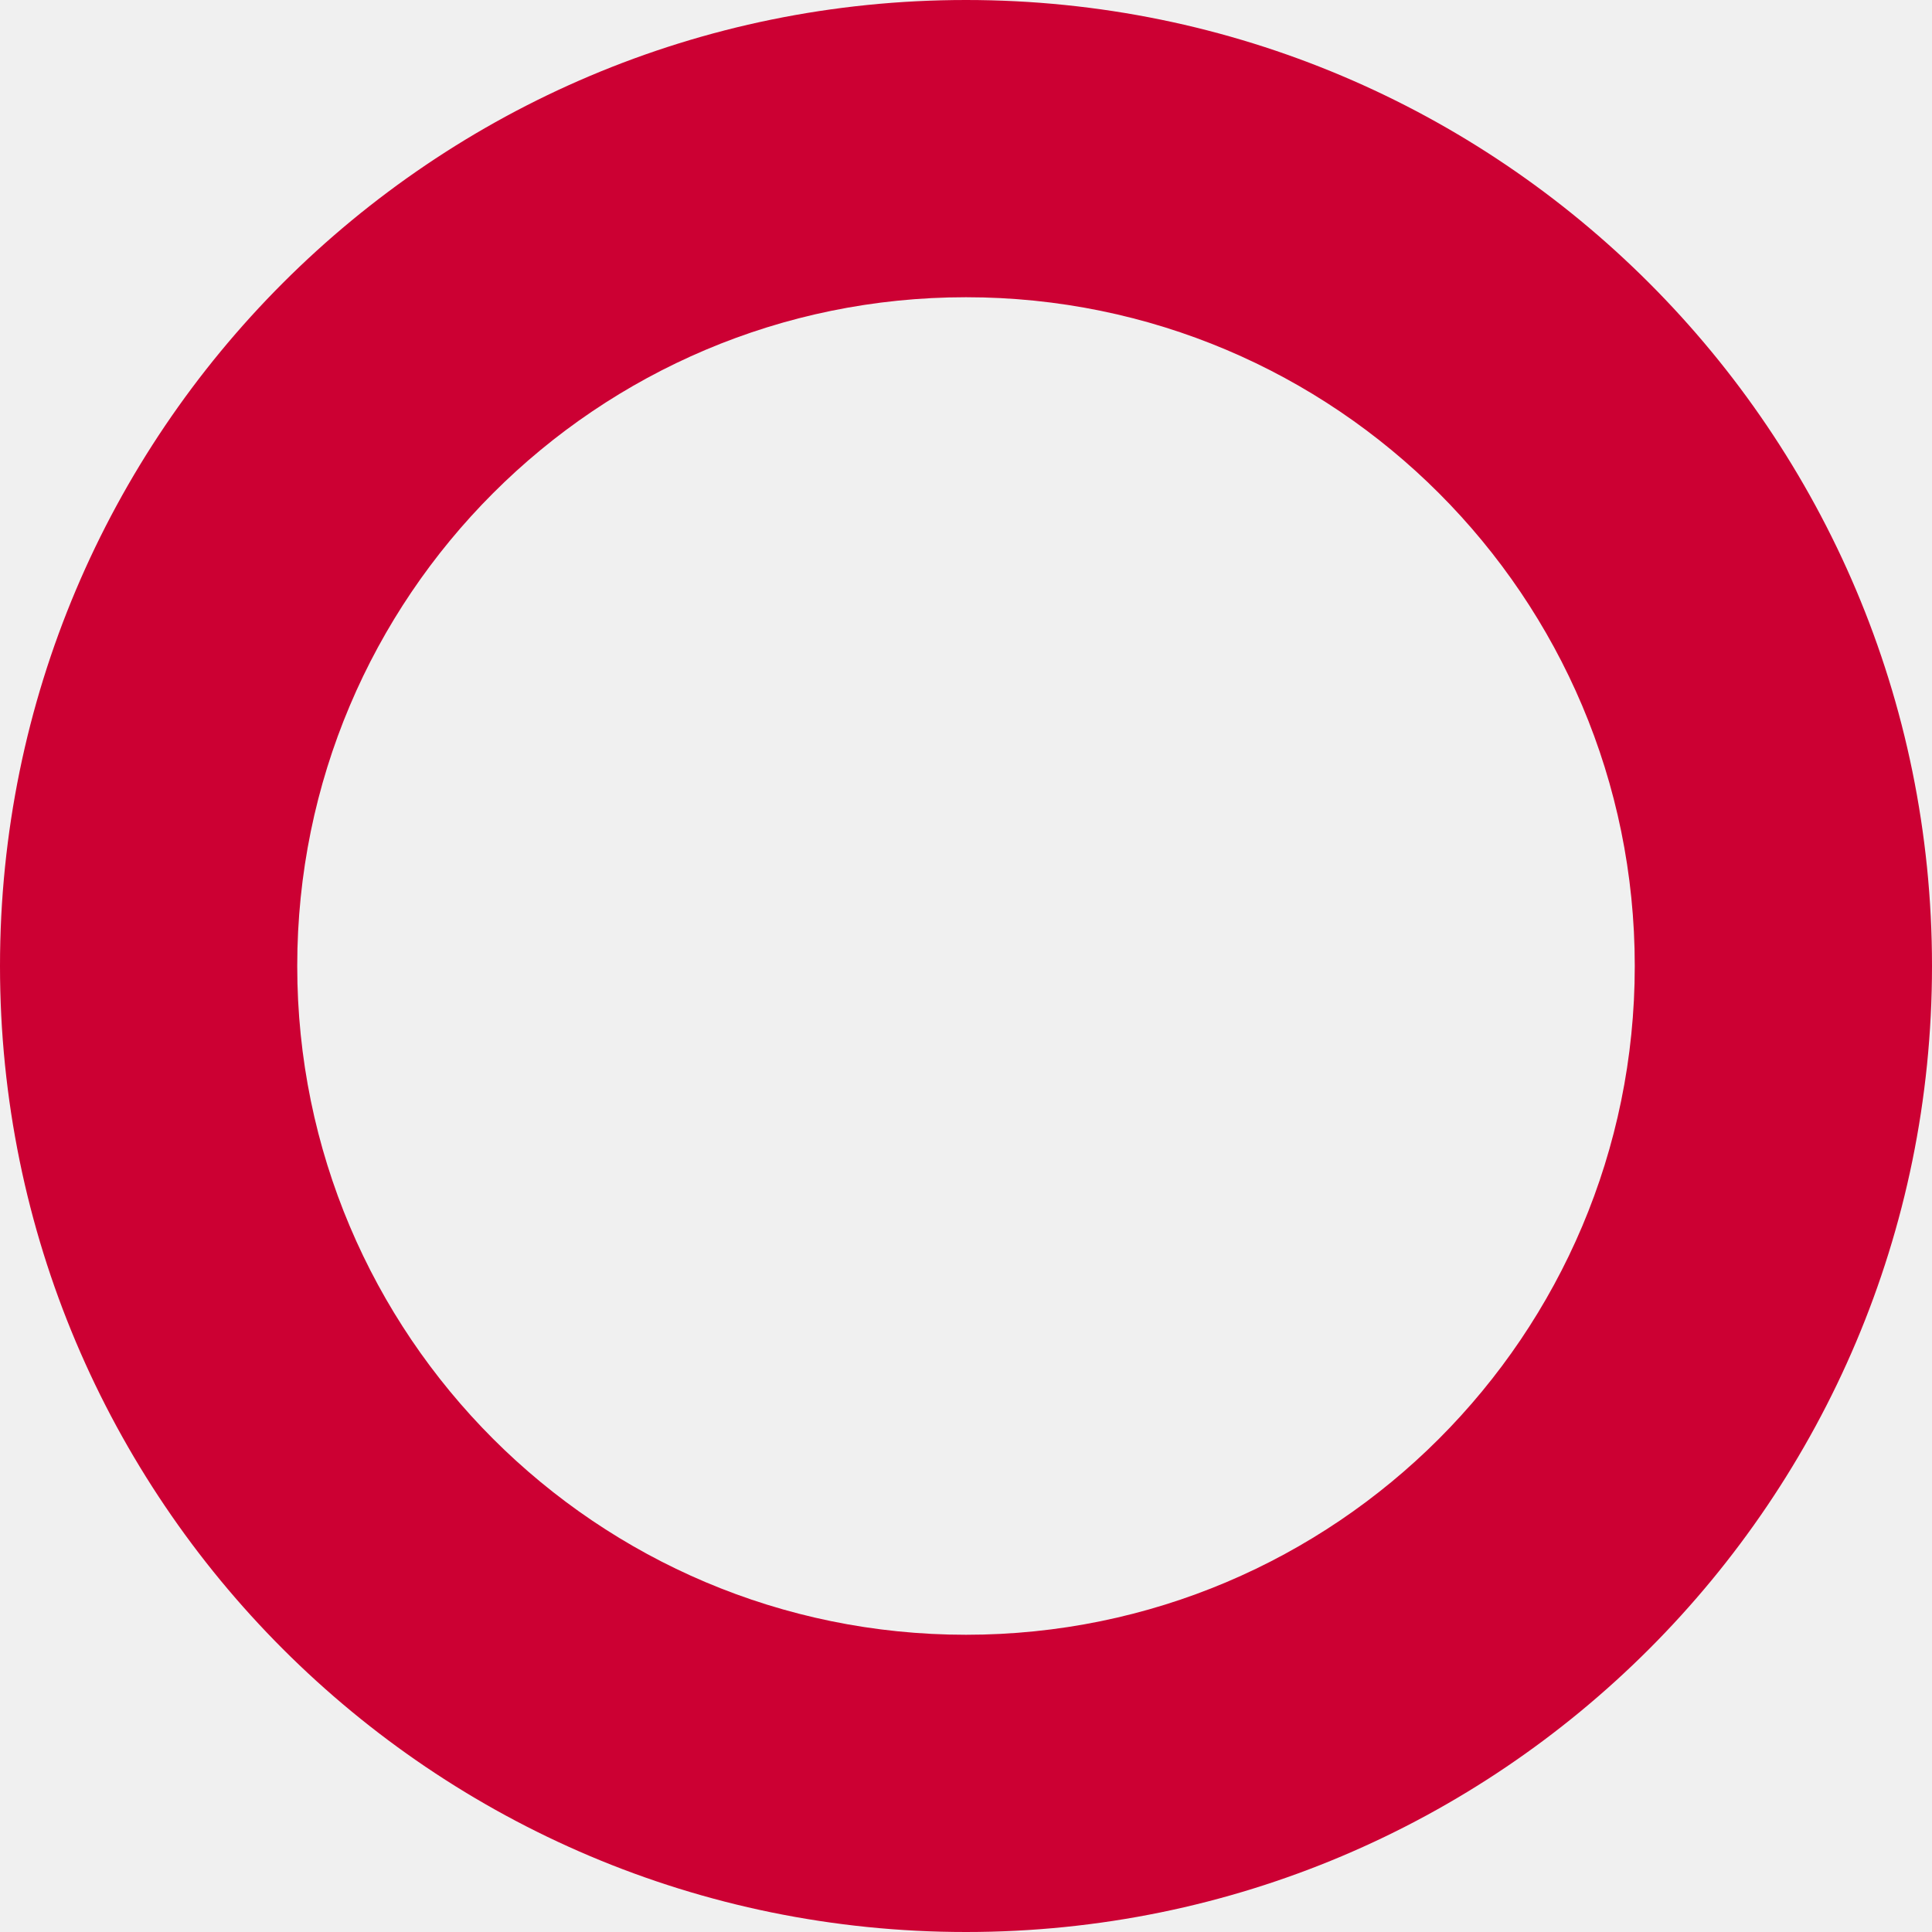
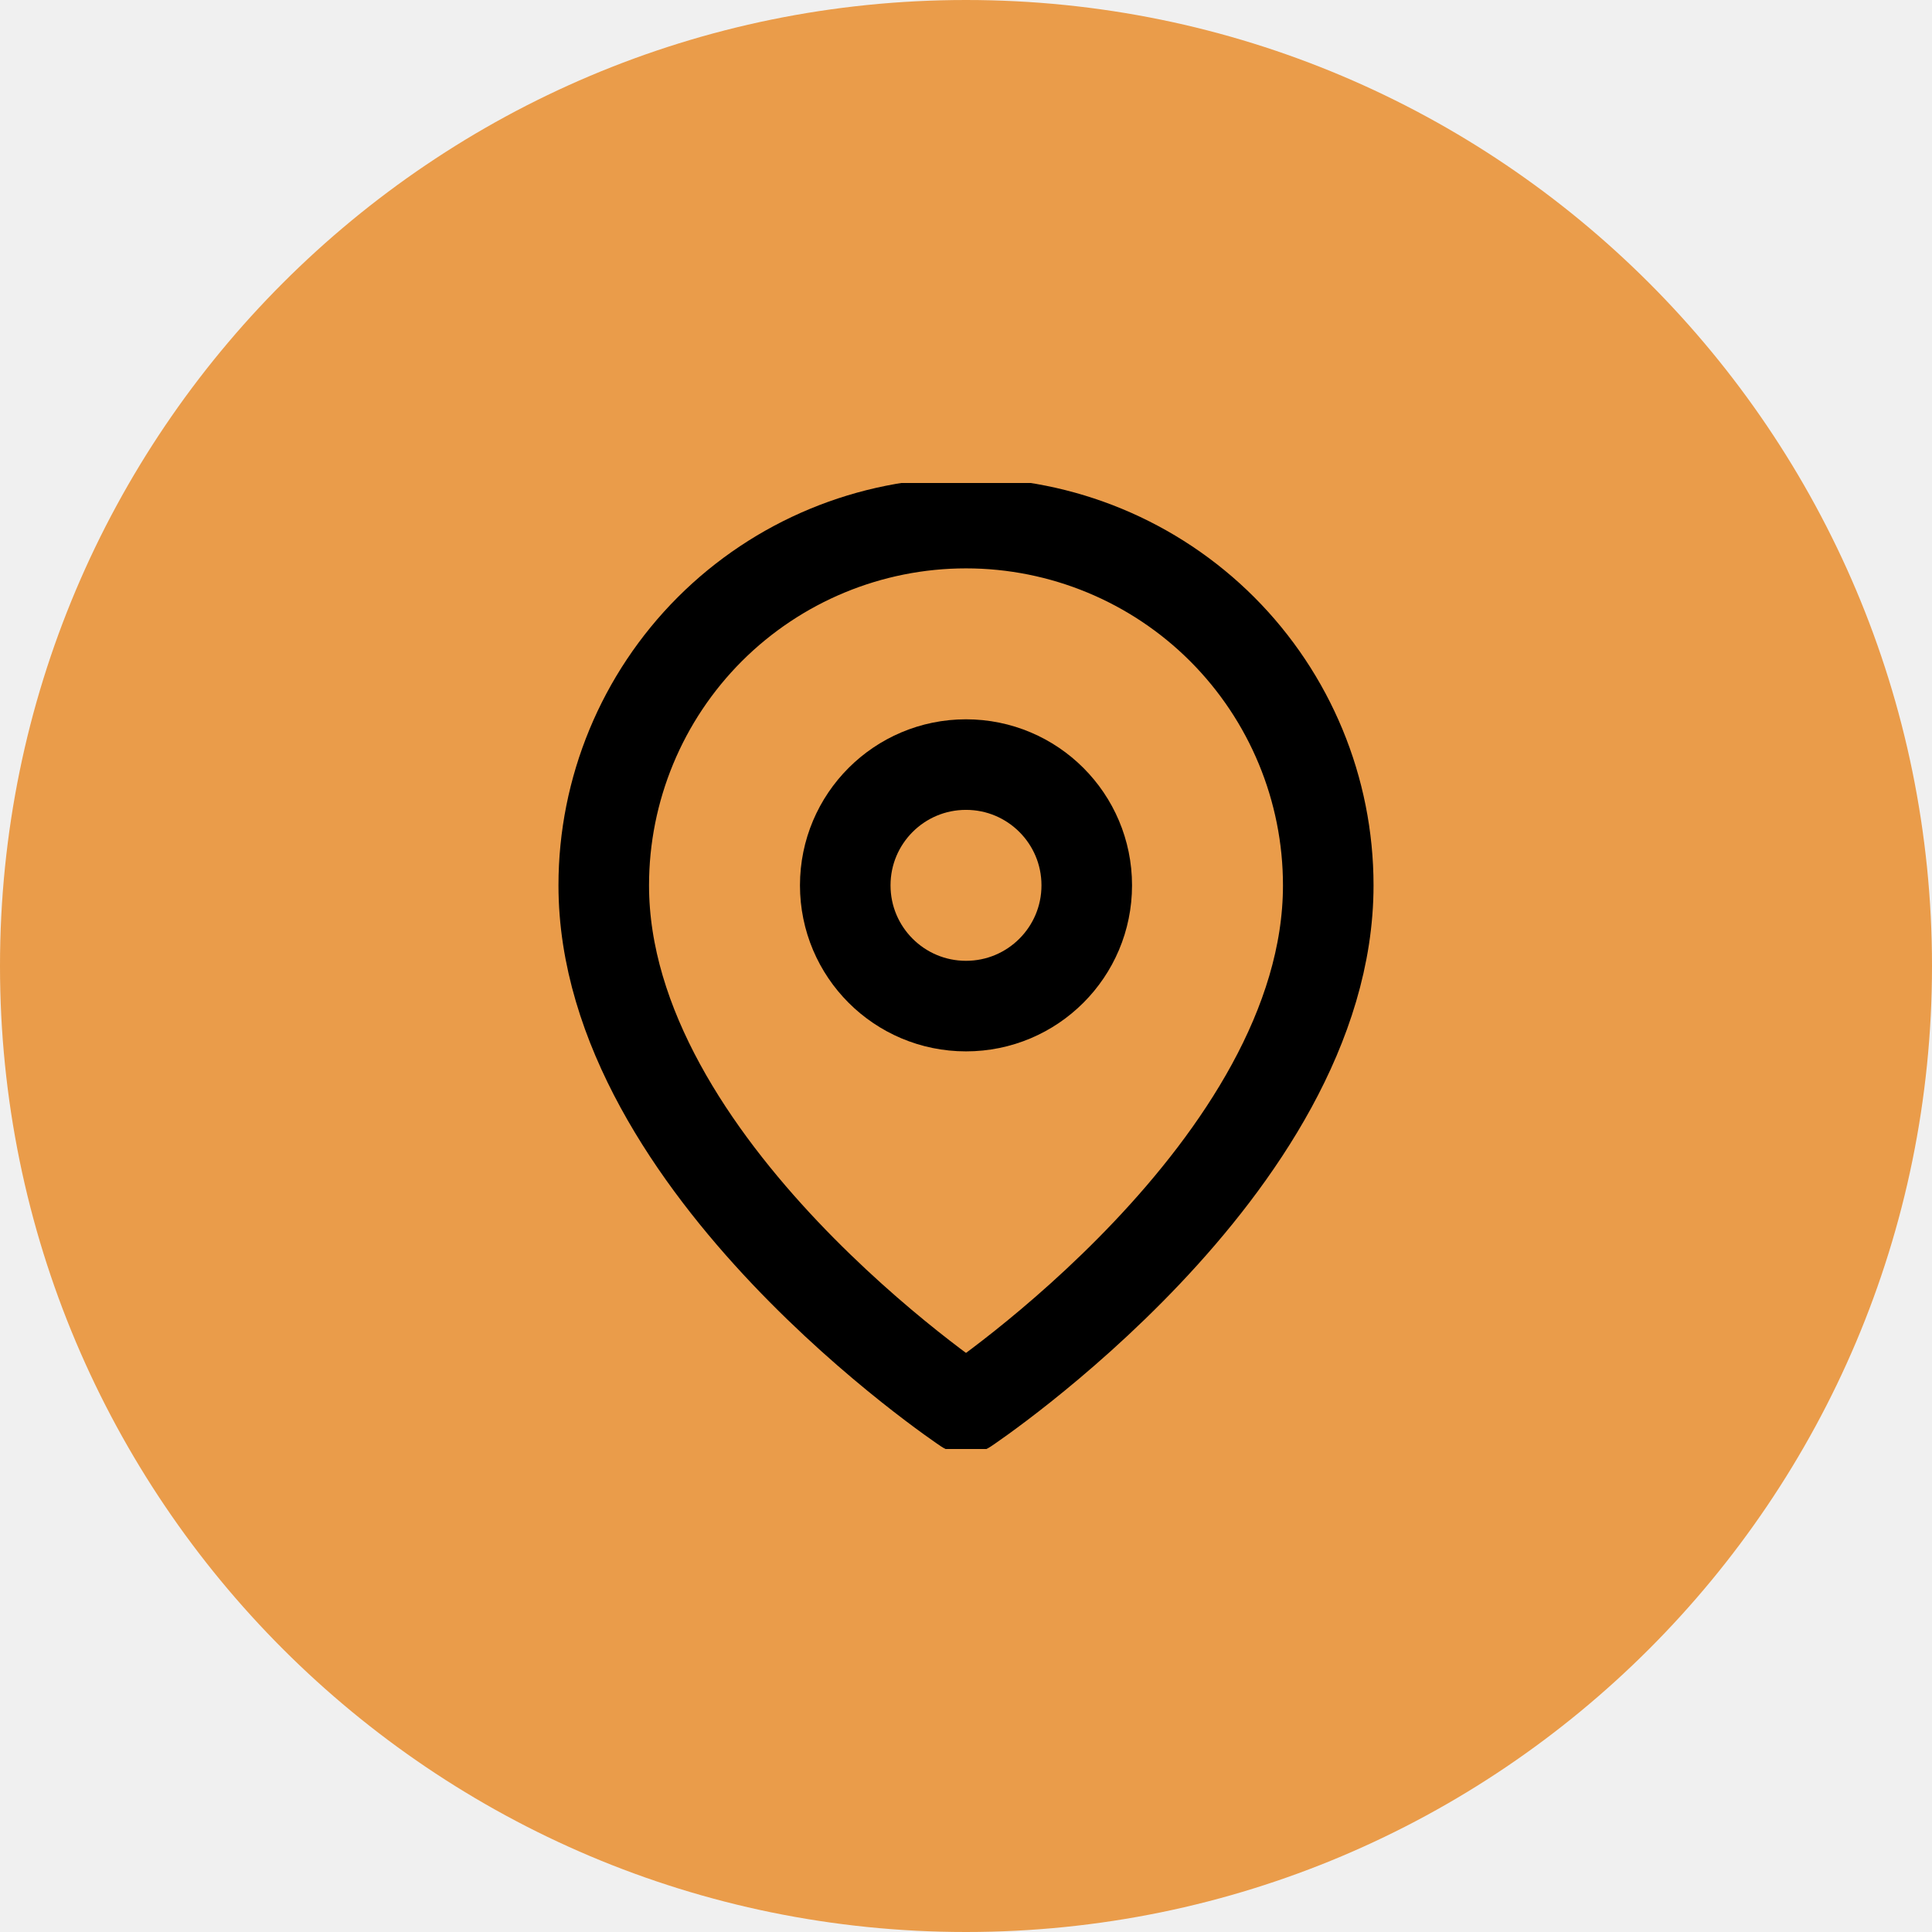
- <svg xmlns="http://www.w3.org/2000/svg" width="13px" height="13px" viewBox="0 0 13 13" version="1.1">
-   <g id="Page-1" stroke="none" stroke-width="1" fill="none" fill-rule="evenodd">
-     <g id="Measurements" transform="translate(-1054, -430)" fill="#cc0033" fill-rule="nonzero">
-       <path d="M1060.5,443 C1064.09,443 1067,440.09 1067,436.5 C1067,432.91 1064.09,430 1060.5,430 C1056.91,430 1054,432.91 1054,436.5 C1054,440.09 1056.91,443 1060.5,443 Z M1060.5,441 C1058.015,441 1056,438.985 1056,436.5 C1056,434.015 1058.015,432 1060.5,432 C1062.985,432 1065,434.015 1065,436.5 C1065,438.985 1062.985,441 1060.5,441 Z" id="Oval" />
-     </g>
+ <svg xmlns="http://www.w3.org/2000/svg" width="32" height="32" viewBox="0 0 32 32" fill="none">
+   <circle cx="16" cy="16" r="16" fill="#EA9C4A" />
+   <g clip-path="url(#clip0_30971_131271)">
+     <path d="M22 14.664C22 19.331 16 23.331 16 23.331C16 23.331 10 19.331 10 14.664C10 13.073 10.632 11.547 11.757 10.421C12.883 9.296 14.409 8.664 16 8.664C17.591 8.664 19.117 9.296 20.243 10.421C21.368 11.547 22 13.073 22 14.664Z" stroke="black" stroke-width="1.5" stroke-linecap="round" stroke-linejoin="round" />
+     <path d="M16 16.664C17.105 16.664 18 15.769 18 14.664C18 13.559 17.105 12.664 16 12.664C14.895 12.664 14 13.559 14 14.664C14 15.769 14.895 16.664 16 16.664Z" stroke="black" stroke-width="1.5" stroke-linecap="round" stroke-linejoin="round" />
  </g>
+   <defs>
+     <clipPath id="clip0_30971_131271">
+       <rect width="16" height="16" fill="white" transform="translate(8 8)" />
+     </clipPath>
+   </defs>
</svg>
